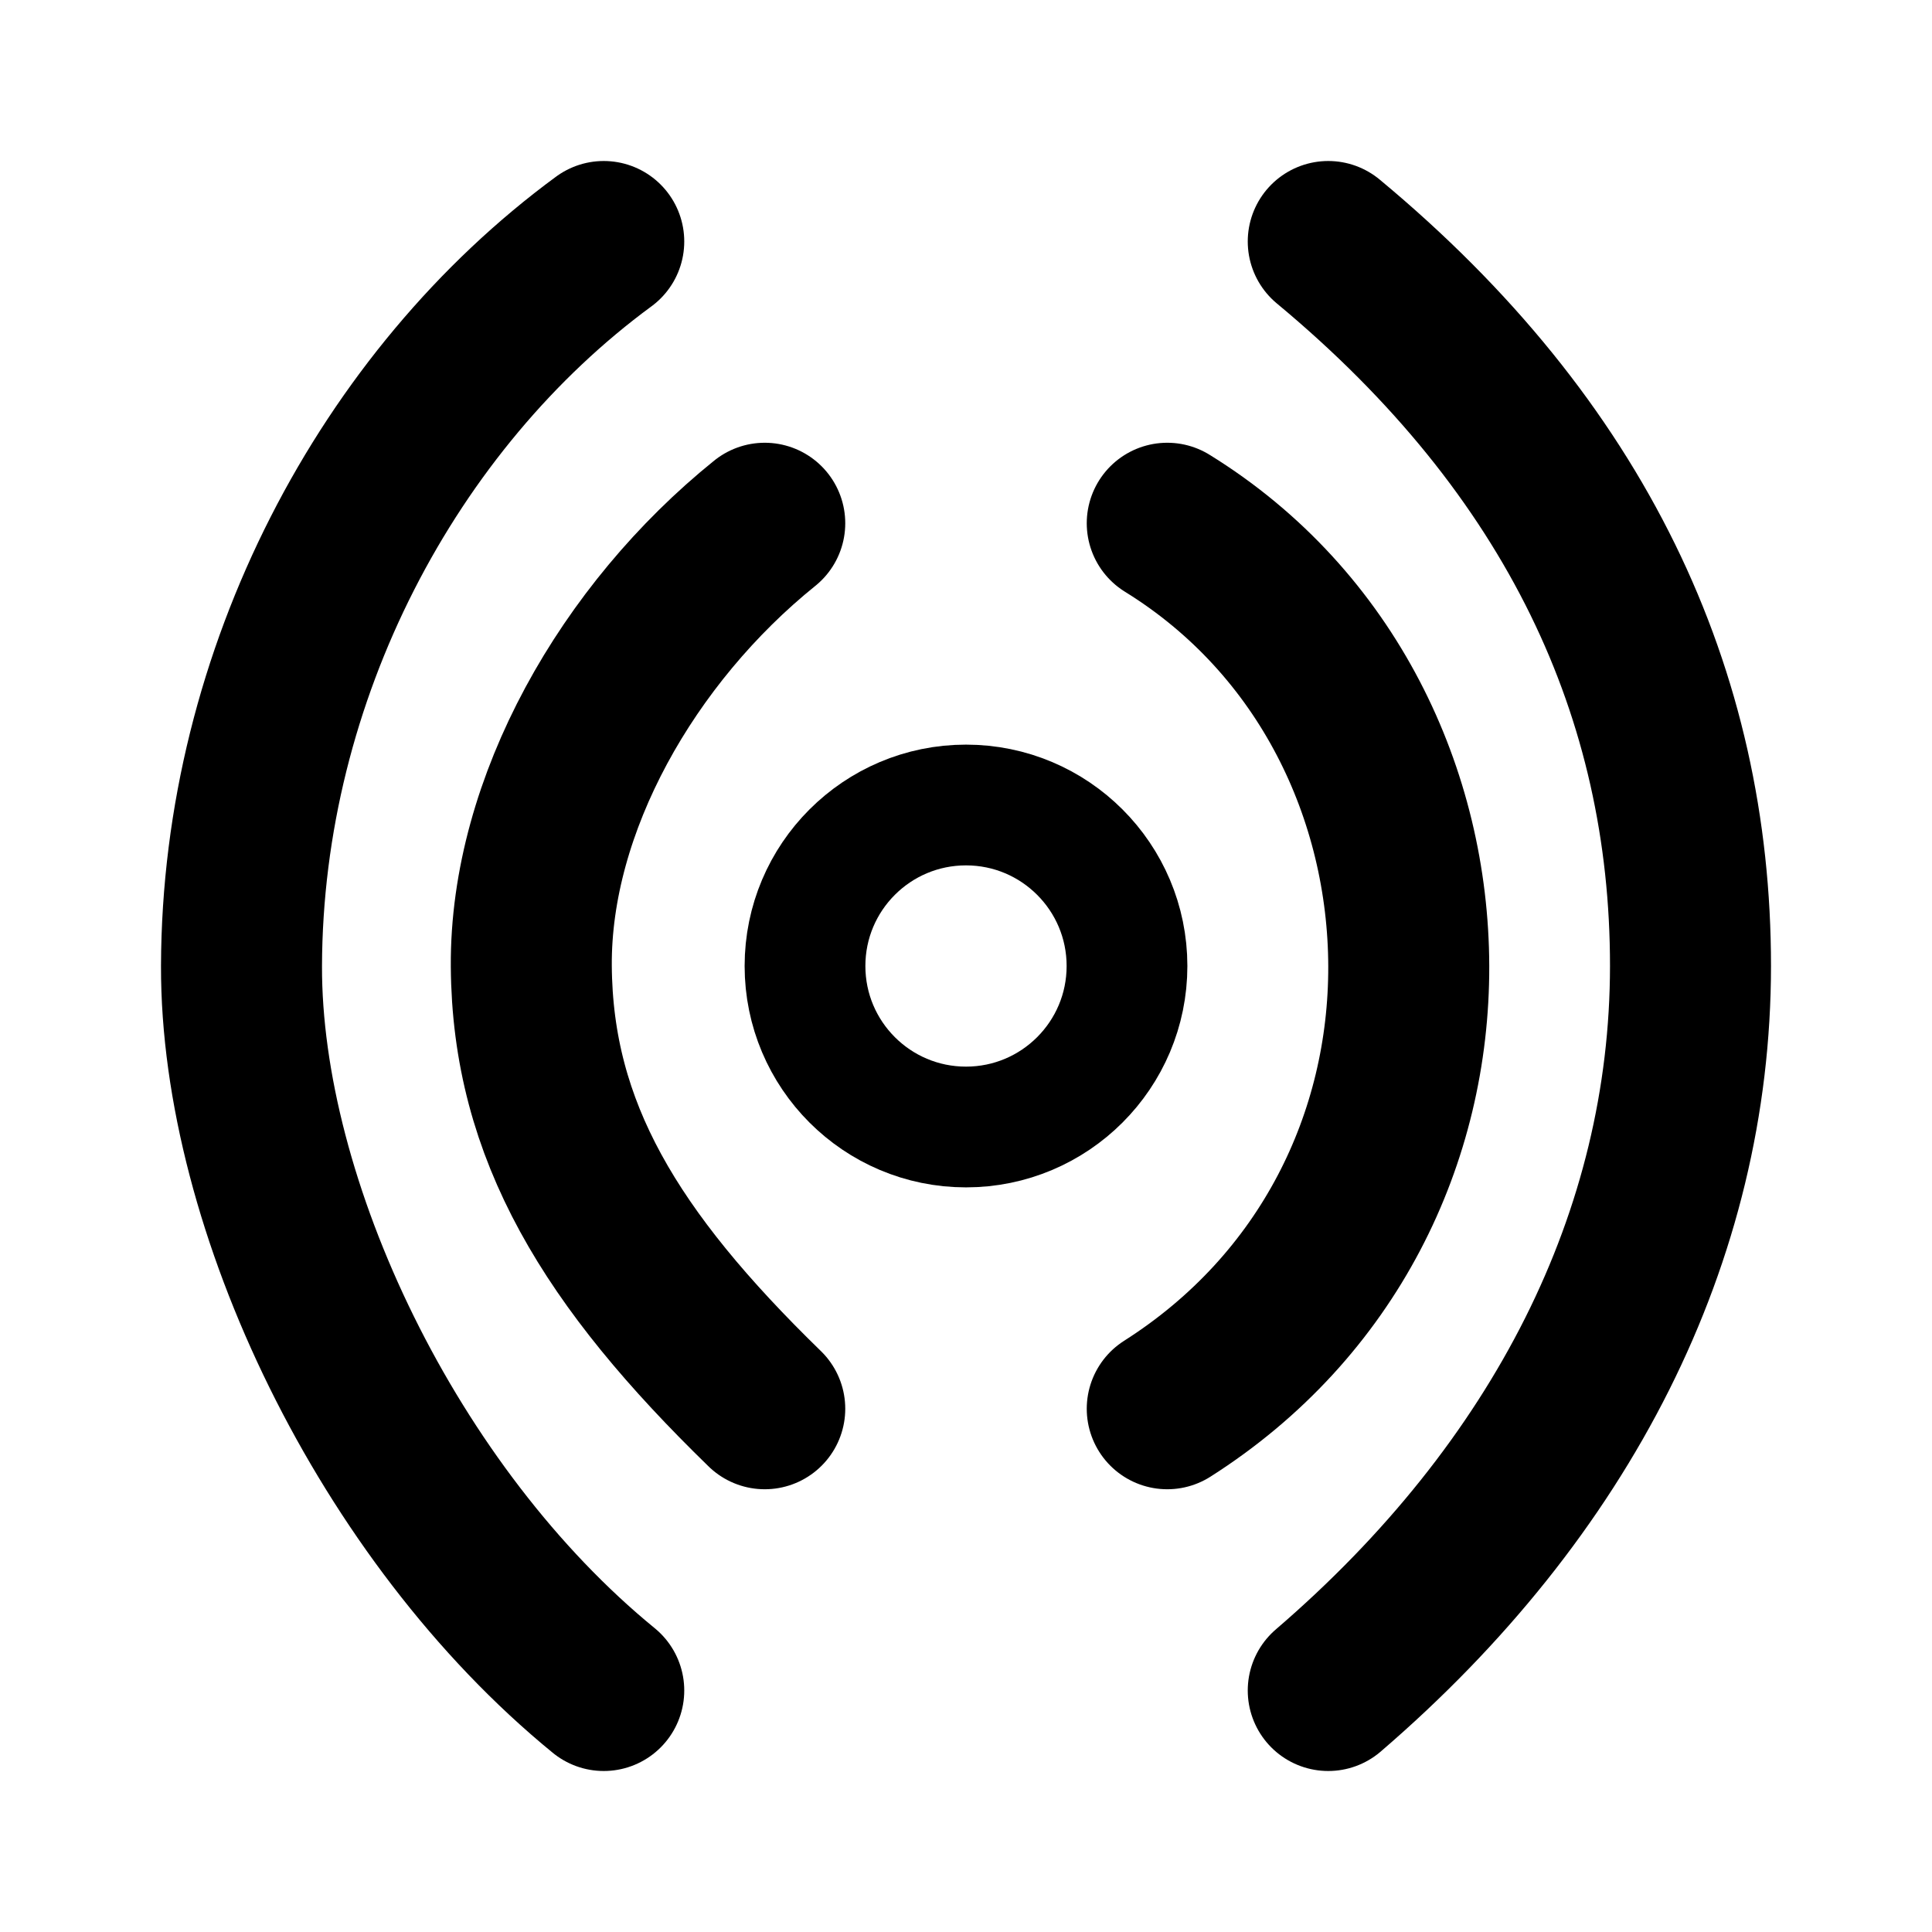
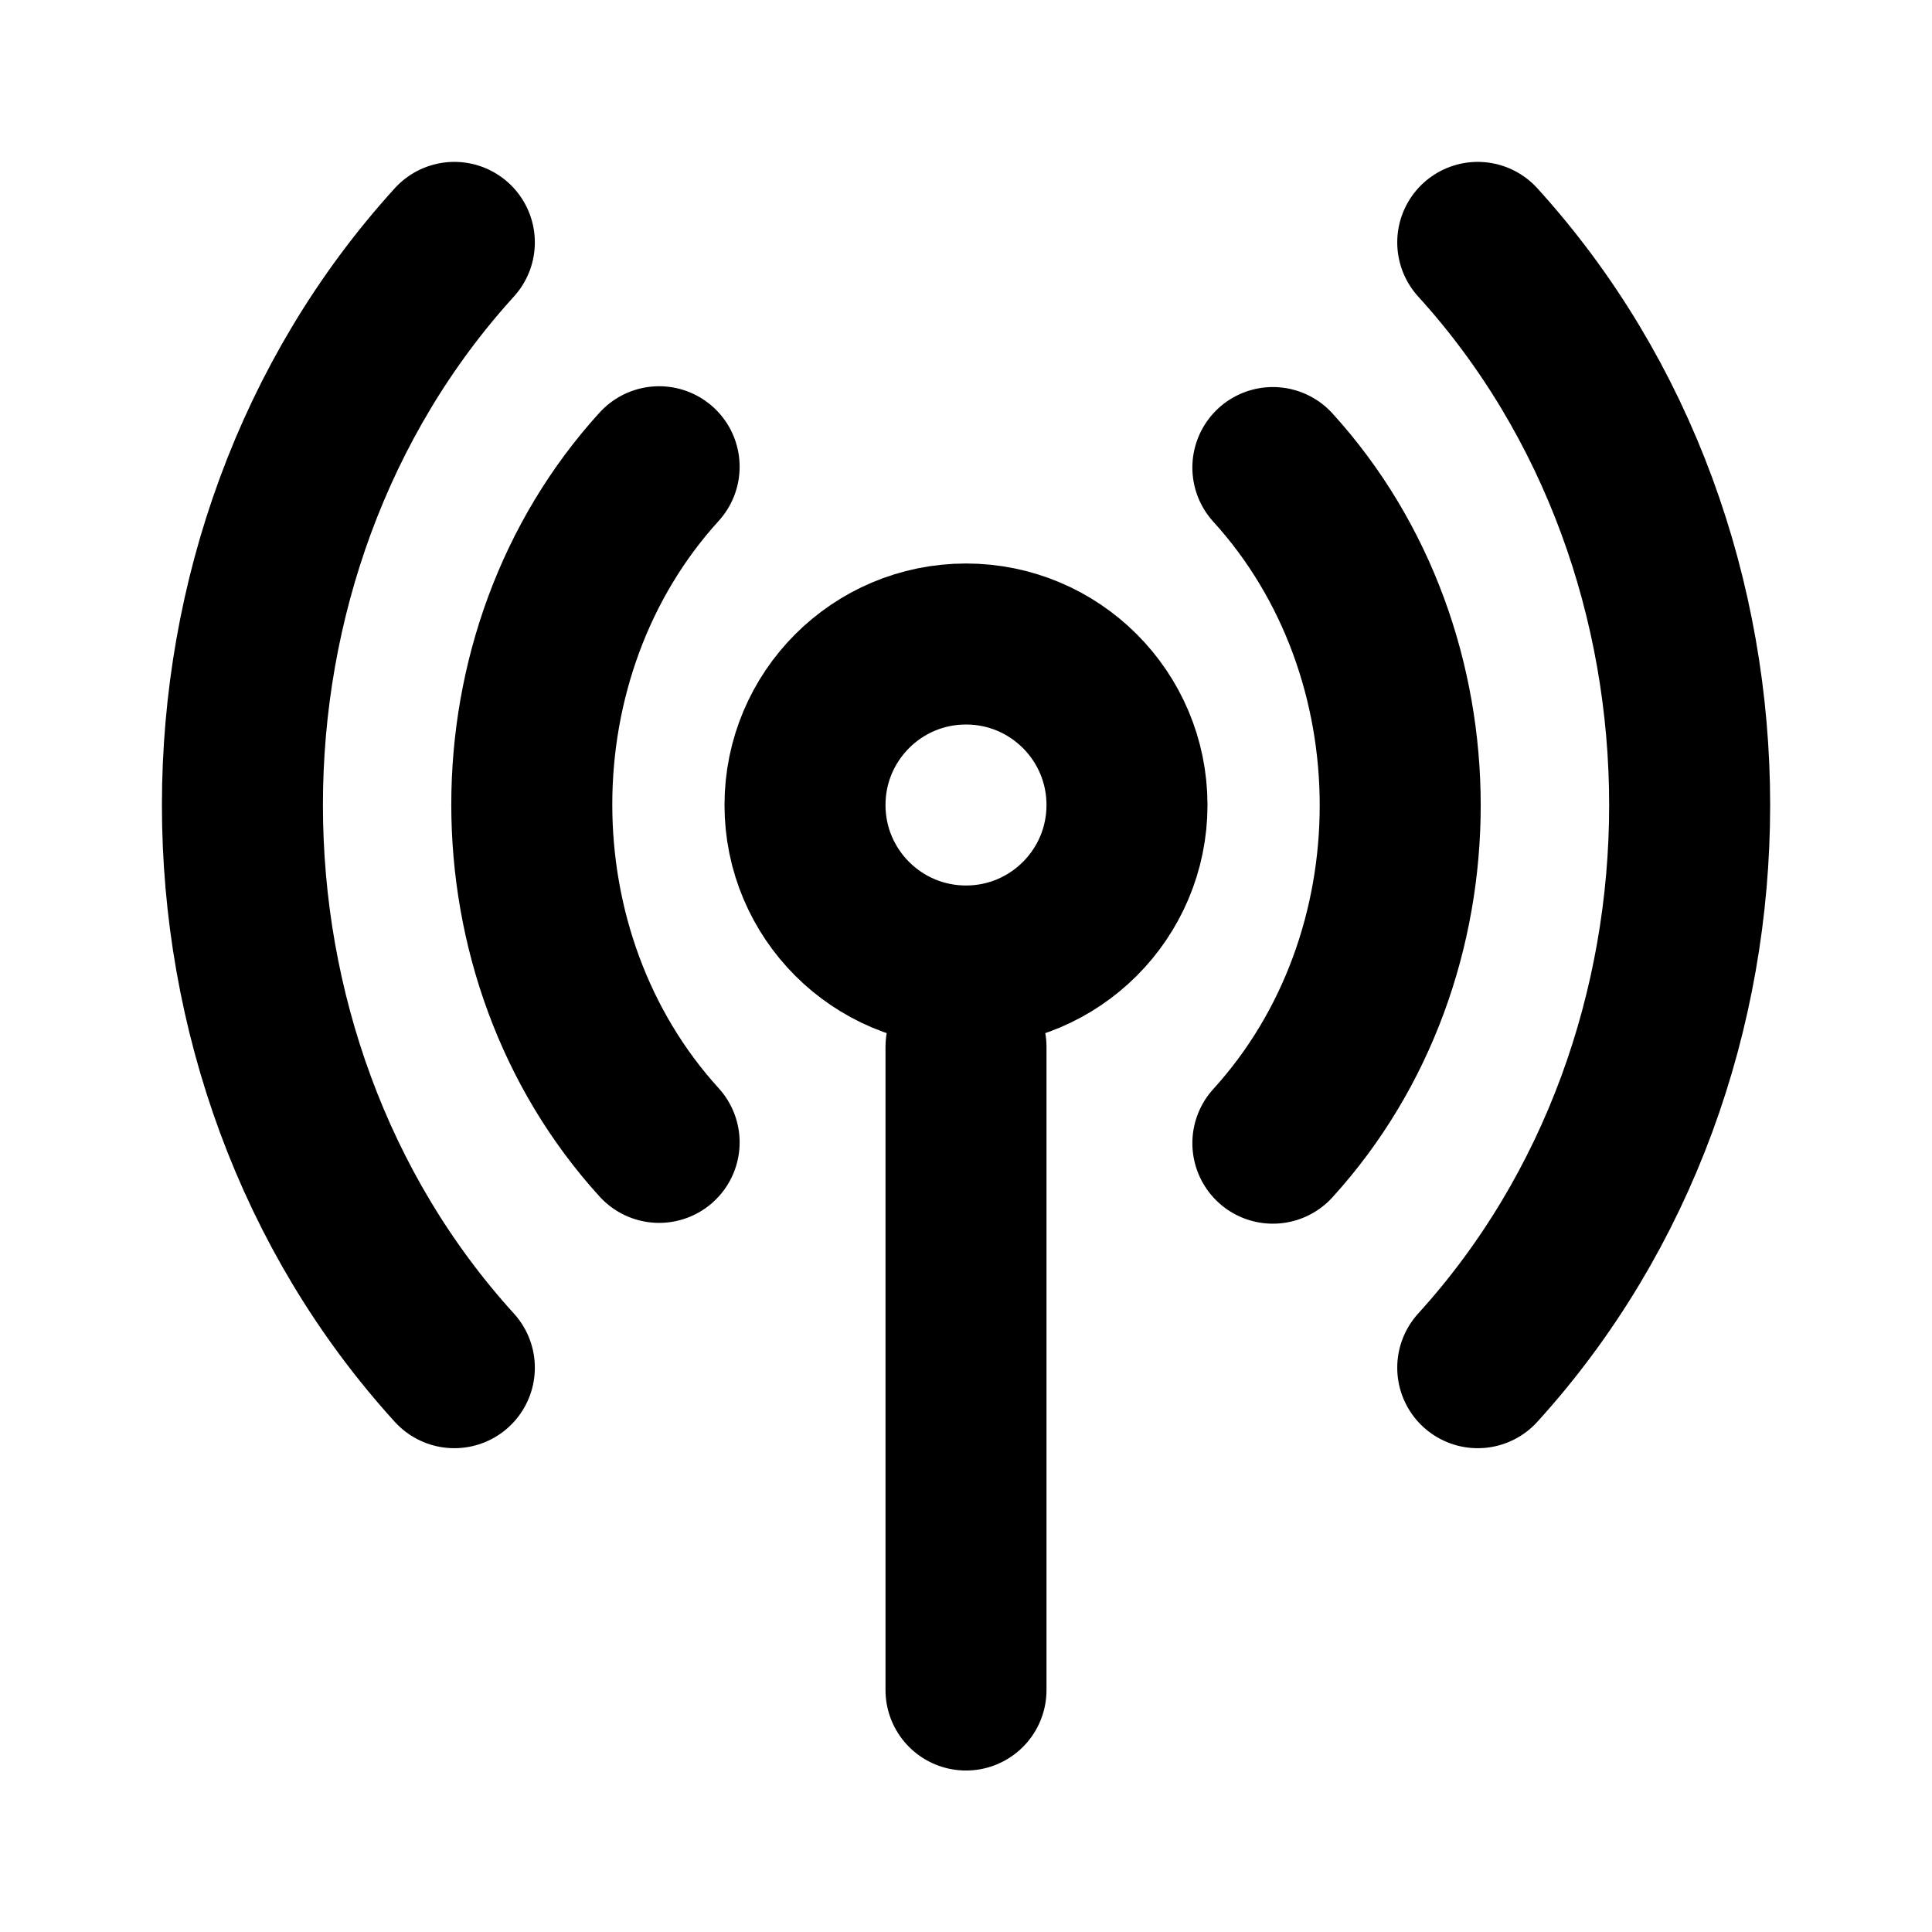
<svg xmlns="http://www.w3.org/2000/svg" width="24" height="24" viewBox="0 0 24 24" fill="none" stroke="currentColor" stroke-width="2" stroke-linecap="round" stroke-linejoin="round" class="feather feather-radio" version="1.1" id="svg6">
  <defs id="defs10" />
-   <circle cx="12" cy="12" r="2" id="circle2" style="stroke:#000000;stroke-opacity:1;stroke-linejoin:round;stroke-linecap:round;stroke-width:1.5;stroke-miterlimit:4;stroke-dasharray:none" />
-   <path d="m 14.5,6.5 c 1.999,1.235 2.994,3.384 3,5.5 0.006,2.128 -0.99,4.222 -3,5.5 m -5,0 C 7.589,15.641 6.613,14.047 6.6,12 6.587,9.999 7.798,7.872 9.5,6.5 m 7,-3.5 c 3.089,2.565 4.501,5.626 4.5,9 -0.001,3.353 -1.592,6.501 -4.5,9 m -9,0 C 4.825,18.814 2.992,14.97 3,12 3.01,8.37 4.833,4.96 7.5,3" id="path4" style="stroke:#000000;stroke-width:2;stroke-linecap:round;stroke-linejoin:round;stroke-miterlimit:4;stroke-dasharray:none;stroke-opacity:1" />
+   <circle cx="12" cy="10" r="2" id="circle2" />
+   <path d="m 15.812,5.808 a 5.395,5.932 0 0 1 0,8.393 m -7.624,-0.01 a 5.395,5.932 0 0 1 0,-8.393 M 18.357,3.011 a 8.991,9.886 0 0 1 0,13.979 m -12.713,0 a 8.991,9.886 0 0 1 0,-13.979" id="path4" style="stroke:#000000;stroke-width:2;stroke-linecap:round;stroke-linejoin:round;stroke-opacity:1" />
+   <path style="fill:#000000;fill-opacity:1;stroke:#000000;stroke-width:2;stroke-linecap:round;stroke-linejoin:round;stroke-miterlimit:4;stroke-dasharray:none;stroke-opacity:1" d="m 12,20.994 v -7.988 0" id="path4526" />
</svg>
